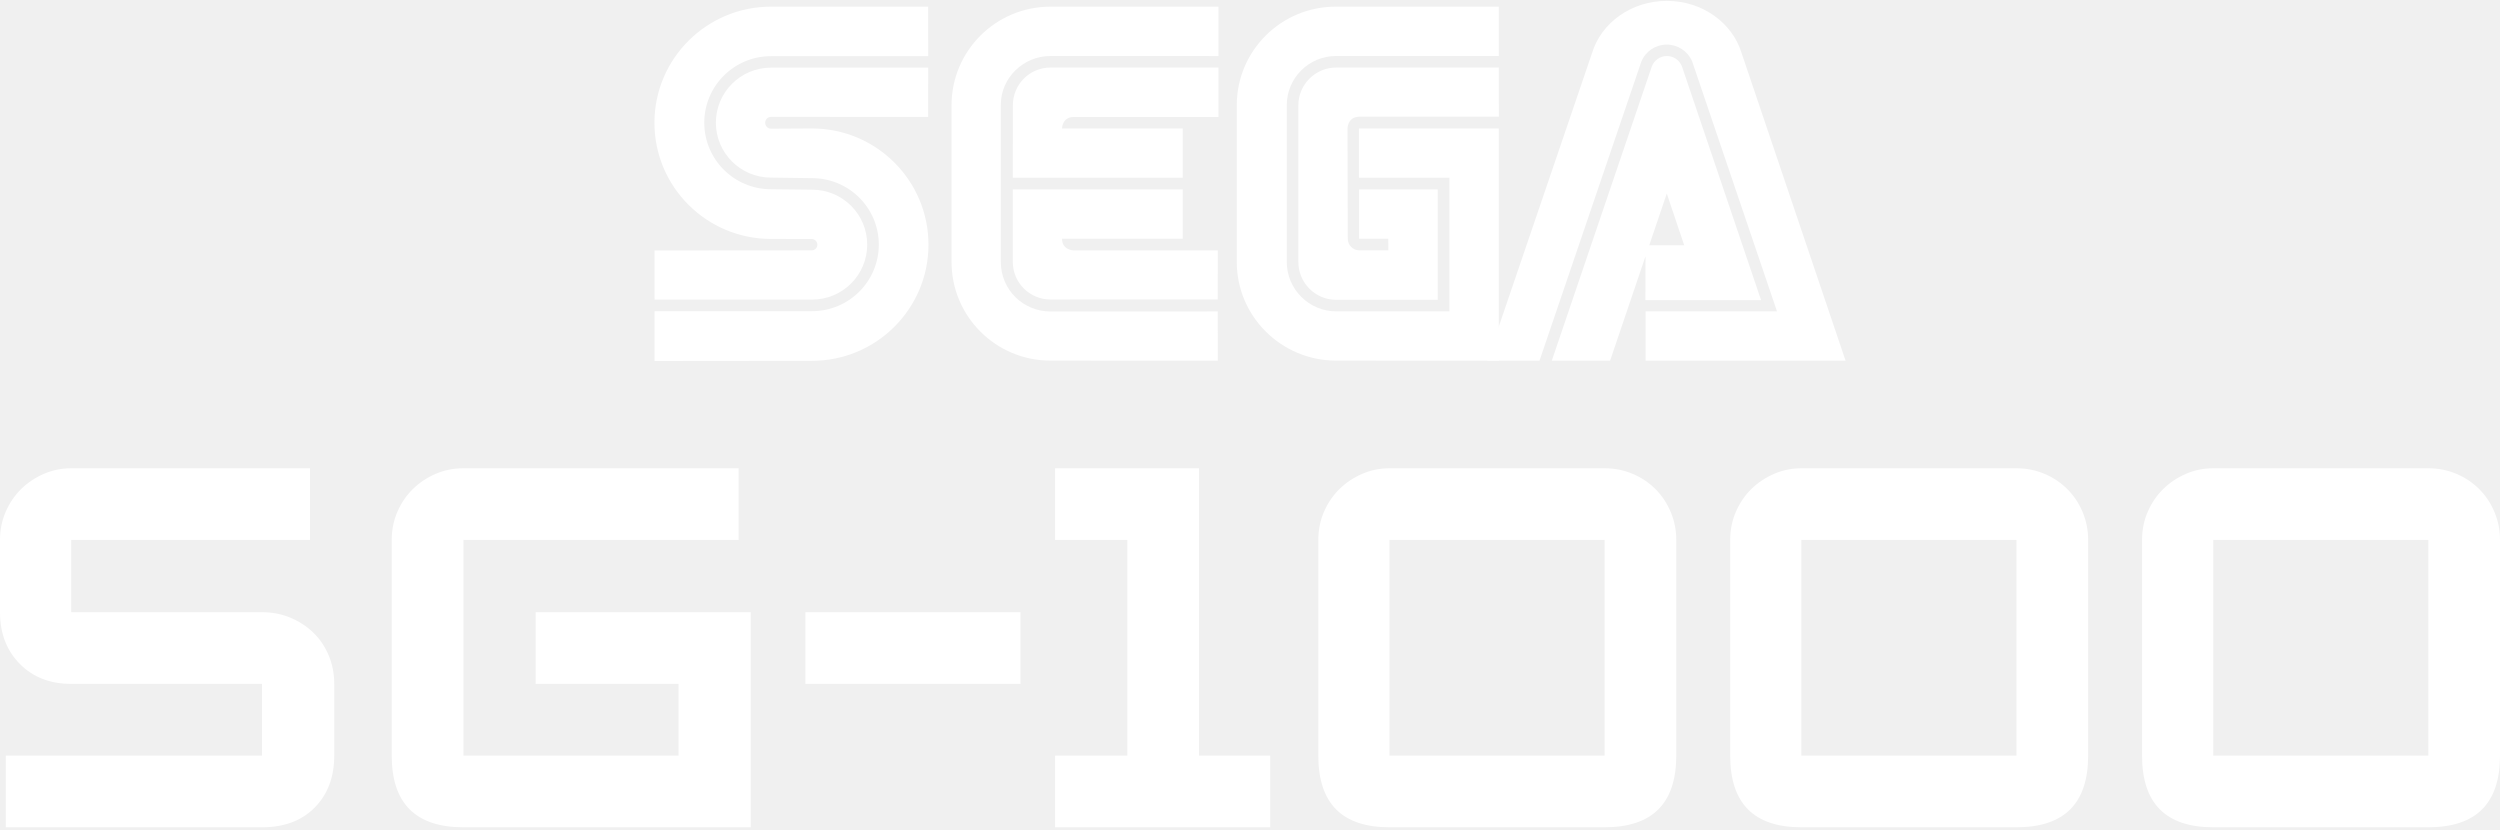
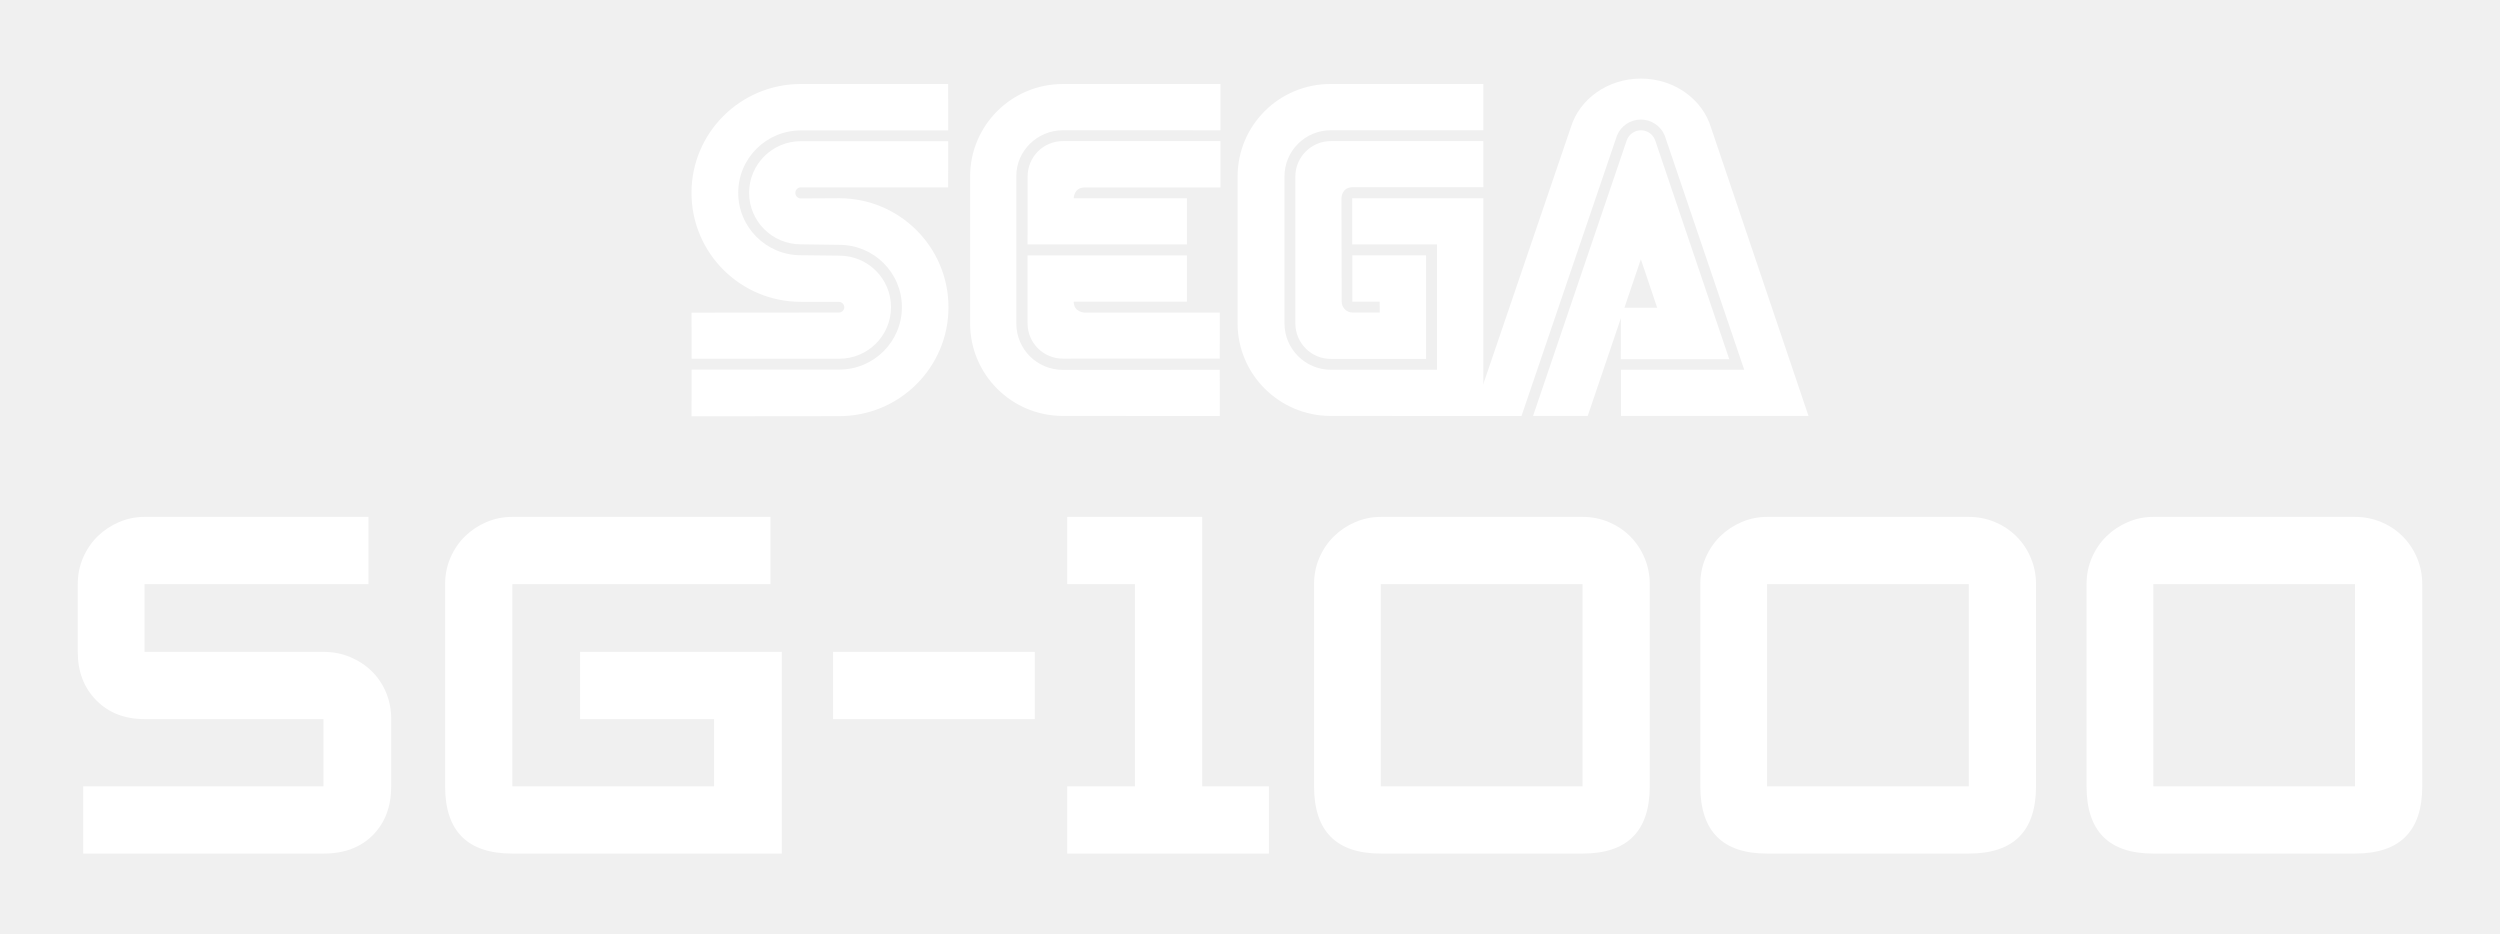
- <svg xmlns="http://www.w3.org/2000/svg" clip-rule="evenodd" fill-rule="evenodd" stroke-linejoin="round" stroke-miterlimit="2" viewBox="0 0 600 199">
+ <svg xmlns="http://www.w3.org/2000/svg" height="238.8" width="639.8" clip-rule="evenodd" fill-rule="evenodd" stroke-linejoin="round" stroke-miterlimit="2" viewBox="-19.9 -19.9 639.8 238.8">
  <g fill="#fff" fill-rule="nonzero">
    <path d="m80.218 181.343c0 5.143-1.561 9.297-4.682 12.46-3.121 3.164-7.338 4.746-12.651 4.746h-61.491v-17.206h61.491v-17.21h-45.803c-5.061 0-9.173-1.602-12.336-4.807-3.164-3.205-4.746-7.338-4.746-12.398v-17.338c0-2.445.464-4.722 1.392-6.83s2.172-3.922 3.732-5.441c1.56-1.518 3.373-2.721 5.44-3.606 2.068-.886 4.24-1.328 6.518-1.329h57.317v17.206h-57.317v17.338h45.803c2.445 0 4.723.442 6.832 1.328 2.11.885 3.944 2.087 5.505 3.604 1.559 1.518 2.782 3.331 3.668 5.441.885 2.109 1.328 4.387 1.328 6.832z" />
    <path d="m180.179 198.549h-68.955c-11.473 0-17.21-5.735-17.21-17.206v-51.753c0-2.445.464-4.722 1.392-6.83s2.173-3.922 3.734-5.441c1.561-1.518 3.375-2.721 5.441-3.606 2.065-.886 4.28-1.328 6.643-1.329h66.047v17.206h-66.047v51.753h51.621v-17.21h-34.288v-17.205h51.622z" />
    <path d="m193.292 146.928h51.625v17.206h-51.625z" />
    <path d="m304.848 198.549h-51.626v-17.206h17.334v-51.753h-17.334v-17.206h34.543v68.959h17.083z" />
    <path d="m333.471 112.384c-2.276.001-4.444.44-6.511 1.326-2.067.885-3.879 2.088-5.439 3.606-1.56 1.519-2.805 3.331-3.733 5.439s-1.394 4.387-1.394 6.833v51.756c0 11.47 5.691 17.203 17.077 17.203h51.629c11.471 0 17.203-5.733 17.204-17.203v-51.756c-.001-2.361-.441-4.588-1.326-6.696-.886-2.109-2.105-3.946-3.665-5.507s-3.397-2.79-5.507-3.675c-2.11-.886-4.345-1.325-6.706-1.326zm0 17.204h51.629v51.756h-51.629z" />
    <path d="m432.324 112.384c-2.276.001-4.444.44-6.511 1.326-2.067.885-3.879 2.088-5.439 3.606-1.56 1.519-2.805 3.331-3.733 5.439s-1.394 4.387-1.394 6.833v51.756c0 11.47 5.691 17.203 17.077 17.203h51.629c11.471 0 17.204-5.733 17.204-17.203v-51.756c0-2.361-.441-4.588-1.326-6.696-.886-2.109-2.115-3.946-3.675-5.507s-3.397-2.79-5.507-3.675c-2.109-.886-4.335-1.325-6.696-1.326zm0 17.204h51.629v51.756h-51.629z" />
    <path d="m531.177 112.384c-2.276.001-4.454.44-6.521 1.326-2.067.885-3.878 2.088-5.438 3.606-1.56 1.519-2.805 3.331-3.733 5.439s-1.394 4.387-1.394 6.833v51.756c0 11.47 5.701 17.203 17.086 17.203h51.62c11.47 0 17.203-5.733 17.203-17.203v-51.756c0-2.361-.44-4.588-1.326-6.696-.885-2.109-2.105-3.946-3.664-5.507-1.56-1.561-3.398-2.79-5.507-3.675-2.11-.886-4.346-1.325-6.706-1.326zm0 17.204h51.62v51.756h-51.62z" />
    <path d="m157.082 86.639 37.773-.038c15.454 0 27.978-12.486 27.978-27.871 0-15.414-12.524-27.901-27.978-27.901l-9.81.053c-.773 0-1.4-.634-1.4-1.414s.627-1.415 1.4-1.415l37.705.008.015-11.829h-37.728c-7.294 0-13.228 5.926-13.228 13.206 0 7.287 5.933 13.189 13.228 13.189l9.856.13c8.855 0 16.02 7.141 16.02 15.951 0 8.816-7.164 15.973-16.02 15.973h-37.796z" />
    <path d="m157.097 71.904h37.796c7.318 0 13.236-5.902 13.236-13.197 0-7.287-5.918-13.182-13.236-13.182l-9.856-.107c-8.839 0-16.011-7.149-16.011-15.981 0-8.808 7.172-15.958 16.011-15.958l37.728-.008-.015-11.874h-37.705c-15.438 0-27.978 12.471-27.978 27.871s12.54 27.878 27.978 27.878l9.757.016c.741 0 1.368.604 1.368 1.368 0 .75-.627 1.354-1.368 1.354l-37.72.03zm95.022 2.853c-6.554 0-11.922-5.223-11.922-11.891v-37.734c0-6.415 5.368-11.691 11.922-11.691l40.318.007v-11.851h-40.318c-13.121 0-23.749 10.59-23.749 23.665v37.605c0 13.076 10.628 23.681 23.749 23.681l40.15.016-.008-11.821z" />
    <path d="m243.088 25.262c0-5 4.022-9.053 9.031-9.053h40.318v11.867h-34.737c-2.783 0-2.821 2.761-2.821 2.761h28.98v11.813h-40.785zm9.031 46.62c-4.994 0-9.046-4.029-9.046-9.015v-17.404h40.785v11.838h-28.98c.038 2.783 2.821 2.797 2.821 2.797h34.569l-.008 11.768zm68.573 2.845c-6.531 0-11.867-5.322-11.867-11.861v-37.605c0-6.545 5.298-11.821 11.835-11.821h39.051v-11.843h-39.141c-13.115 0-23.743 10.59-23.743 23.665v37.605c0 13.076 10.72 23.681 23.833 23.681l39.051.016v-55.727h-33.56v11.813h21.7v32.077z" />
    <path d="m311.607 62.866c0 5.01 4.053 9.085 9.053 9.085h24.392v-26.503h-18.871v11.853h7.003l.023 2.783h-6.973c-1.522 0-2.768-1.261-2.768-2.783l-.062-26.472s-.008-2.753 2.799-2.821h33.521l-.015-11.807-39.051.008c-4.966 0-9.053 4.087-9.053 9.053v37.604m84.801-46.833c.541-1.546 2.009-2.587 3.647-2.587 1.637 0 3.105 1.041 3.647 2.587l18.956 56.001h-27.757l.03-13.174h9.276l-4.176-12.41-13.603 40.104h-13.992z" />
    <path d="m426.478 74.727h-31.533v11.827h47.988l-24.958-73.84c-2.187-7.203-9.396-12.501-17.931-12.501-8.548 0-15.735 5.275-17.938 12.472l-25.187 73.87h12.564l24.453-71.806c1.022-2.452 3.431-4.056 6.087-4.053 2.651.004 5.056 1.598 6.094 4.038z" />
  </g>
</svg>
